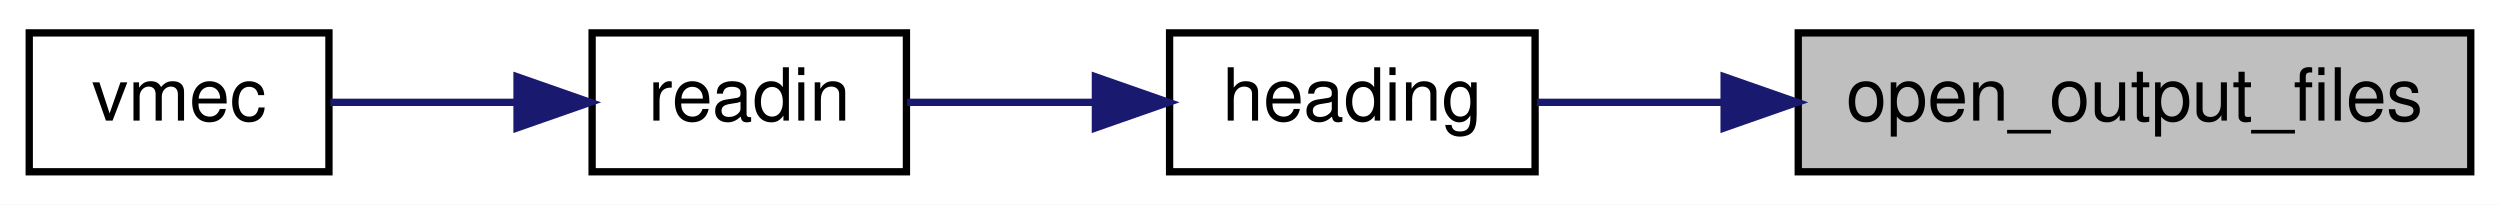
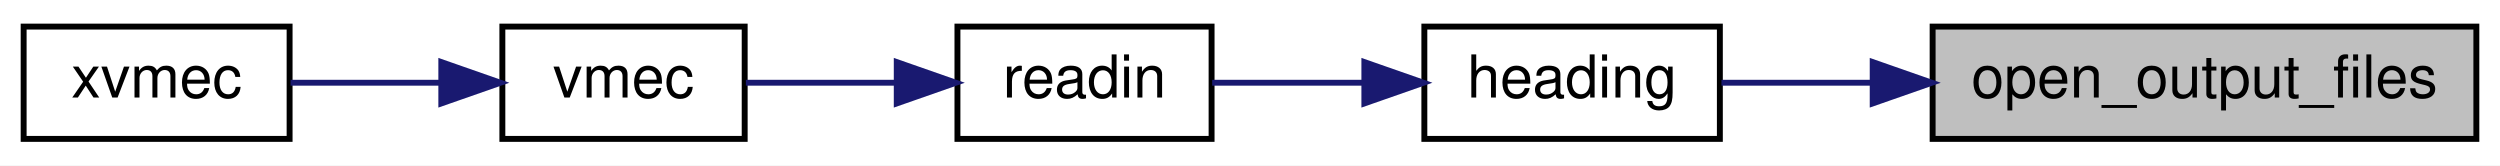
- <svg xmlns="http://www.w3.org/2000/svg" xmlns:xlink="http://www.w3.org/1999/xlink" width="342pt" height="28pt" viewBox="0.00 0.00 342.00 28.00">
+ <svg xmlns="http://www.w3.org/2000/svg" xmlns:xlink="http://www.w3.org/1999/xlink" width="423pt" height="28pt" viewBox="0.00 0.00 423.00 28.00">
  <g id="graph0" class="graph" transform="scale(1 1) rotate(0) translate(4 24)">
-     <polygon fill="white" stroke="transparent" points="-4,4 -4,-24 338,-24 338,4 -4,4" />
+     <polygon fill="white" stroke="transparent" points="-4,4 -4,-24 419,-24 419,4 -4,4" />
    <g id="node1" class="node">
      <g id="a_node1">
        <a xlink:title="Open output files.">
-           <polygon fill="#bfbfbf" stroke="black" points="242,-0.5 242,-19.5 334,-19.5 334,-0.5 242,-0.5" />
-           <text text-anchor="middle" x="288" y="-7.5" font-family="Helvetica,sans-Serif" font-size="10.00">open_output_files</text>
+           <polygon fill="#bfbfbf" stroke="black" points="323,-0.5 323,-19.5 415,-19.5 415,-0.5 323,-0.5" />
+           <text text-anchor="middle" x="369" y="-7.5" font-family="Helvetica,sans-Serif" font-size="10.00">open_output_files</text>
        </a>
      </g>
    </g>
    <g id="node2" class="node">
      <g id="a_node2">
        <a xlink:href="../../d0/d4c/heading_8f90.html#aacf288f9cc770199b74d2e6fcc374450" target="_top" xlink:title="Open output files and print banner message at the top.">
-           <polygon fill="white" stroke="black" points="156,-0.5 156,-19.5 206,-19.5 206,-0.5 156,-0.5" />
-           <text text-anchor="middle" x="181" y="-7.5" font-family="Helvetica,sans-Serif" font-size="10.00">heading</text>
+           <polygon fill="white" stroke="black" points="237,-0.5 237,-19.5 287,-19.5 287,-0.5 237,-0.5" />
+           <text text-anchor="middle" x="262" y="-7.5" font-family="Helvetica,sans-Serif" font-size="10.00">heading</text>
        </a>
      </g>
    </g>
    <g id="edge1" class="edge">
-       <path fill="none" stroke="midnightblue" d="M231.76,-10C222.81,-10 213.97,-10 206.27,-10" />
-       <polygon fill="midnightblue" stroke="midnightblue" points="231.86,-13.5 241.86,-10 231.86,-6.5 231.86,-13.5" />
+       <path fill="none" stroke="midnightblue" d="M312.76,-10C303.81,-10 294.97,-10 287.27,-10" />
+       <polygon fill="midnightblue" stroke="midnightblue" points="312.86,-13.5 322.86,-10 312.86,-6.5 312.86,-13.5" />
    </g>
    <g id="node3" class="node">
      <g id="a_node3">
        <a xlink:href="../../d8/da3/readin_8f90.html#a60f2bfd8fc6f7c3e027a8f91ef0c7b25" target="_top" xlink:title="Read the input file.">
-           <polygon fill="white" stroke="black" points="77,-0.5 77,-19.5 120,-19.5 120,-0.5 77,-0.5" />
-           <text text-anchor="middle" x="98.5" y="-7.5" font-family="Helvetica,sans-Serif" font-size="10.00">readin</text>
+           <polygon fill="white" stroke="black" points="158,-0.5 158,-19.5 201,-19.5 201,-0.5 158,-0.5" />
+           <text text-anchor="middle" x="179.5" y="-7.5" font-family="Helvetica,sans-Serif" font-size="10.00">readin</text>
        </a>
      </g>
    </g>
    <g id="edge2" class="edge">
-       <path fill="none" stroke="midnightblue" d="M145.56,-10C136.89,-10 127.85,-10 120.1,-10" />
-       <polygon fill="midnightblue" stroke="midnightblue" points="145.85,-13.5 155.85,-10 145.85,-6.5 145.85,-13.5" />
+       <path fill="none" stroke="midnightblue" d="M226.56,-10C217.89,-10 208.85,-10 201.1,-10" />
+       <polygon fill="midnightblue" stroke="midnightblue" points="226.85,-13.5 236.85,-10 226.85,-6.5 226.85,-13.5" />
    </g>
    <g id="node4" class="node">
      <g id="a_node4">
        <a xlink:href="../../db/d61/vmec_8f90.html#a6d38ab7be2f9d818da4541e1d352ea23" target="_top" xlink:title="Main driver for VMEC.">
-           <polygon fill="white" stroke="black" points="0,-0.5 0,-19.5 41,-19.5 41,-0.5 0,-0.5" />
-           <text text-anchor="middle" x="20.5" y="-7.5" font-family="Helvetica,sans-Serif" font-size="10.00">vmec</text>
+           <polygon fill="white" stroke="black" points="81,-0.5 81,-19.5 122,-19.5 122,-0.5 81,-0.5" />
+           <text text-anchor="middle" x="101.5" y="-7.5" font-family="Helvetica,sans-Serif" font-size="10.00">vmec</text>
        </a>
      </g>
    </g>
    <g id="edge3" class="edge">
-       <path fill="none" stroke="midnightblue" d="M66.63,-10C58.04,-10 48.95,-10 41.2,-10" />
-       <polygon fill="midnightblue" stroke="midnightblue" points="66.73,-13.5 76.73,-10 66.73,-6.5 66.73,-13.5" />
+       <path fill="none" stroke="midnightblue" d="M147.63,-10C139.04,-10 129.95,-10 122.2,-10" />
+       <polygon fill="midnightblue" stroke="midnightblue" points="147.73,-13.5 157.73,-10 147.73,-6.5 147.73,-13.5" />
+     </g>
+     <g id="node5" class="node">
+       <g id="a_node5">
+         <a xlink:href="../../db/d61/vmec_8f90.html#ace5bdf043bb85c8f0a9fc582bdb55725" target="_top" xlink:title="Main program of VMEC.">
+           <polygon fill="white" stroke="black" points="0,-0.5 0,-19.5 45,-19.5 45,-0.5 0,-0.5" />
+           <text text-anchor="middle" x="22.5" y="-7.5" font-family="Helvetica,sans-Serif" font-size="10.00">xvmec</text>
+         </a>
+       </g>
+     </g>
+     <g id="edge4" class="edge">
+       <path fill="none" stroke="midnightblue" d="M70.42,-10C61.99,-10 52.99,-10 45.16,-10" />
+       <polygon fill="midnightblue" stroke="midnightblue" points="70.67,-13.5 80.67,-10 70.67,-6.5 70.67,-13.5" />
    </g>
  </g>
</svg>
